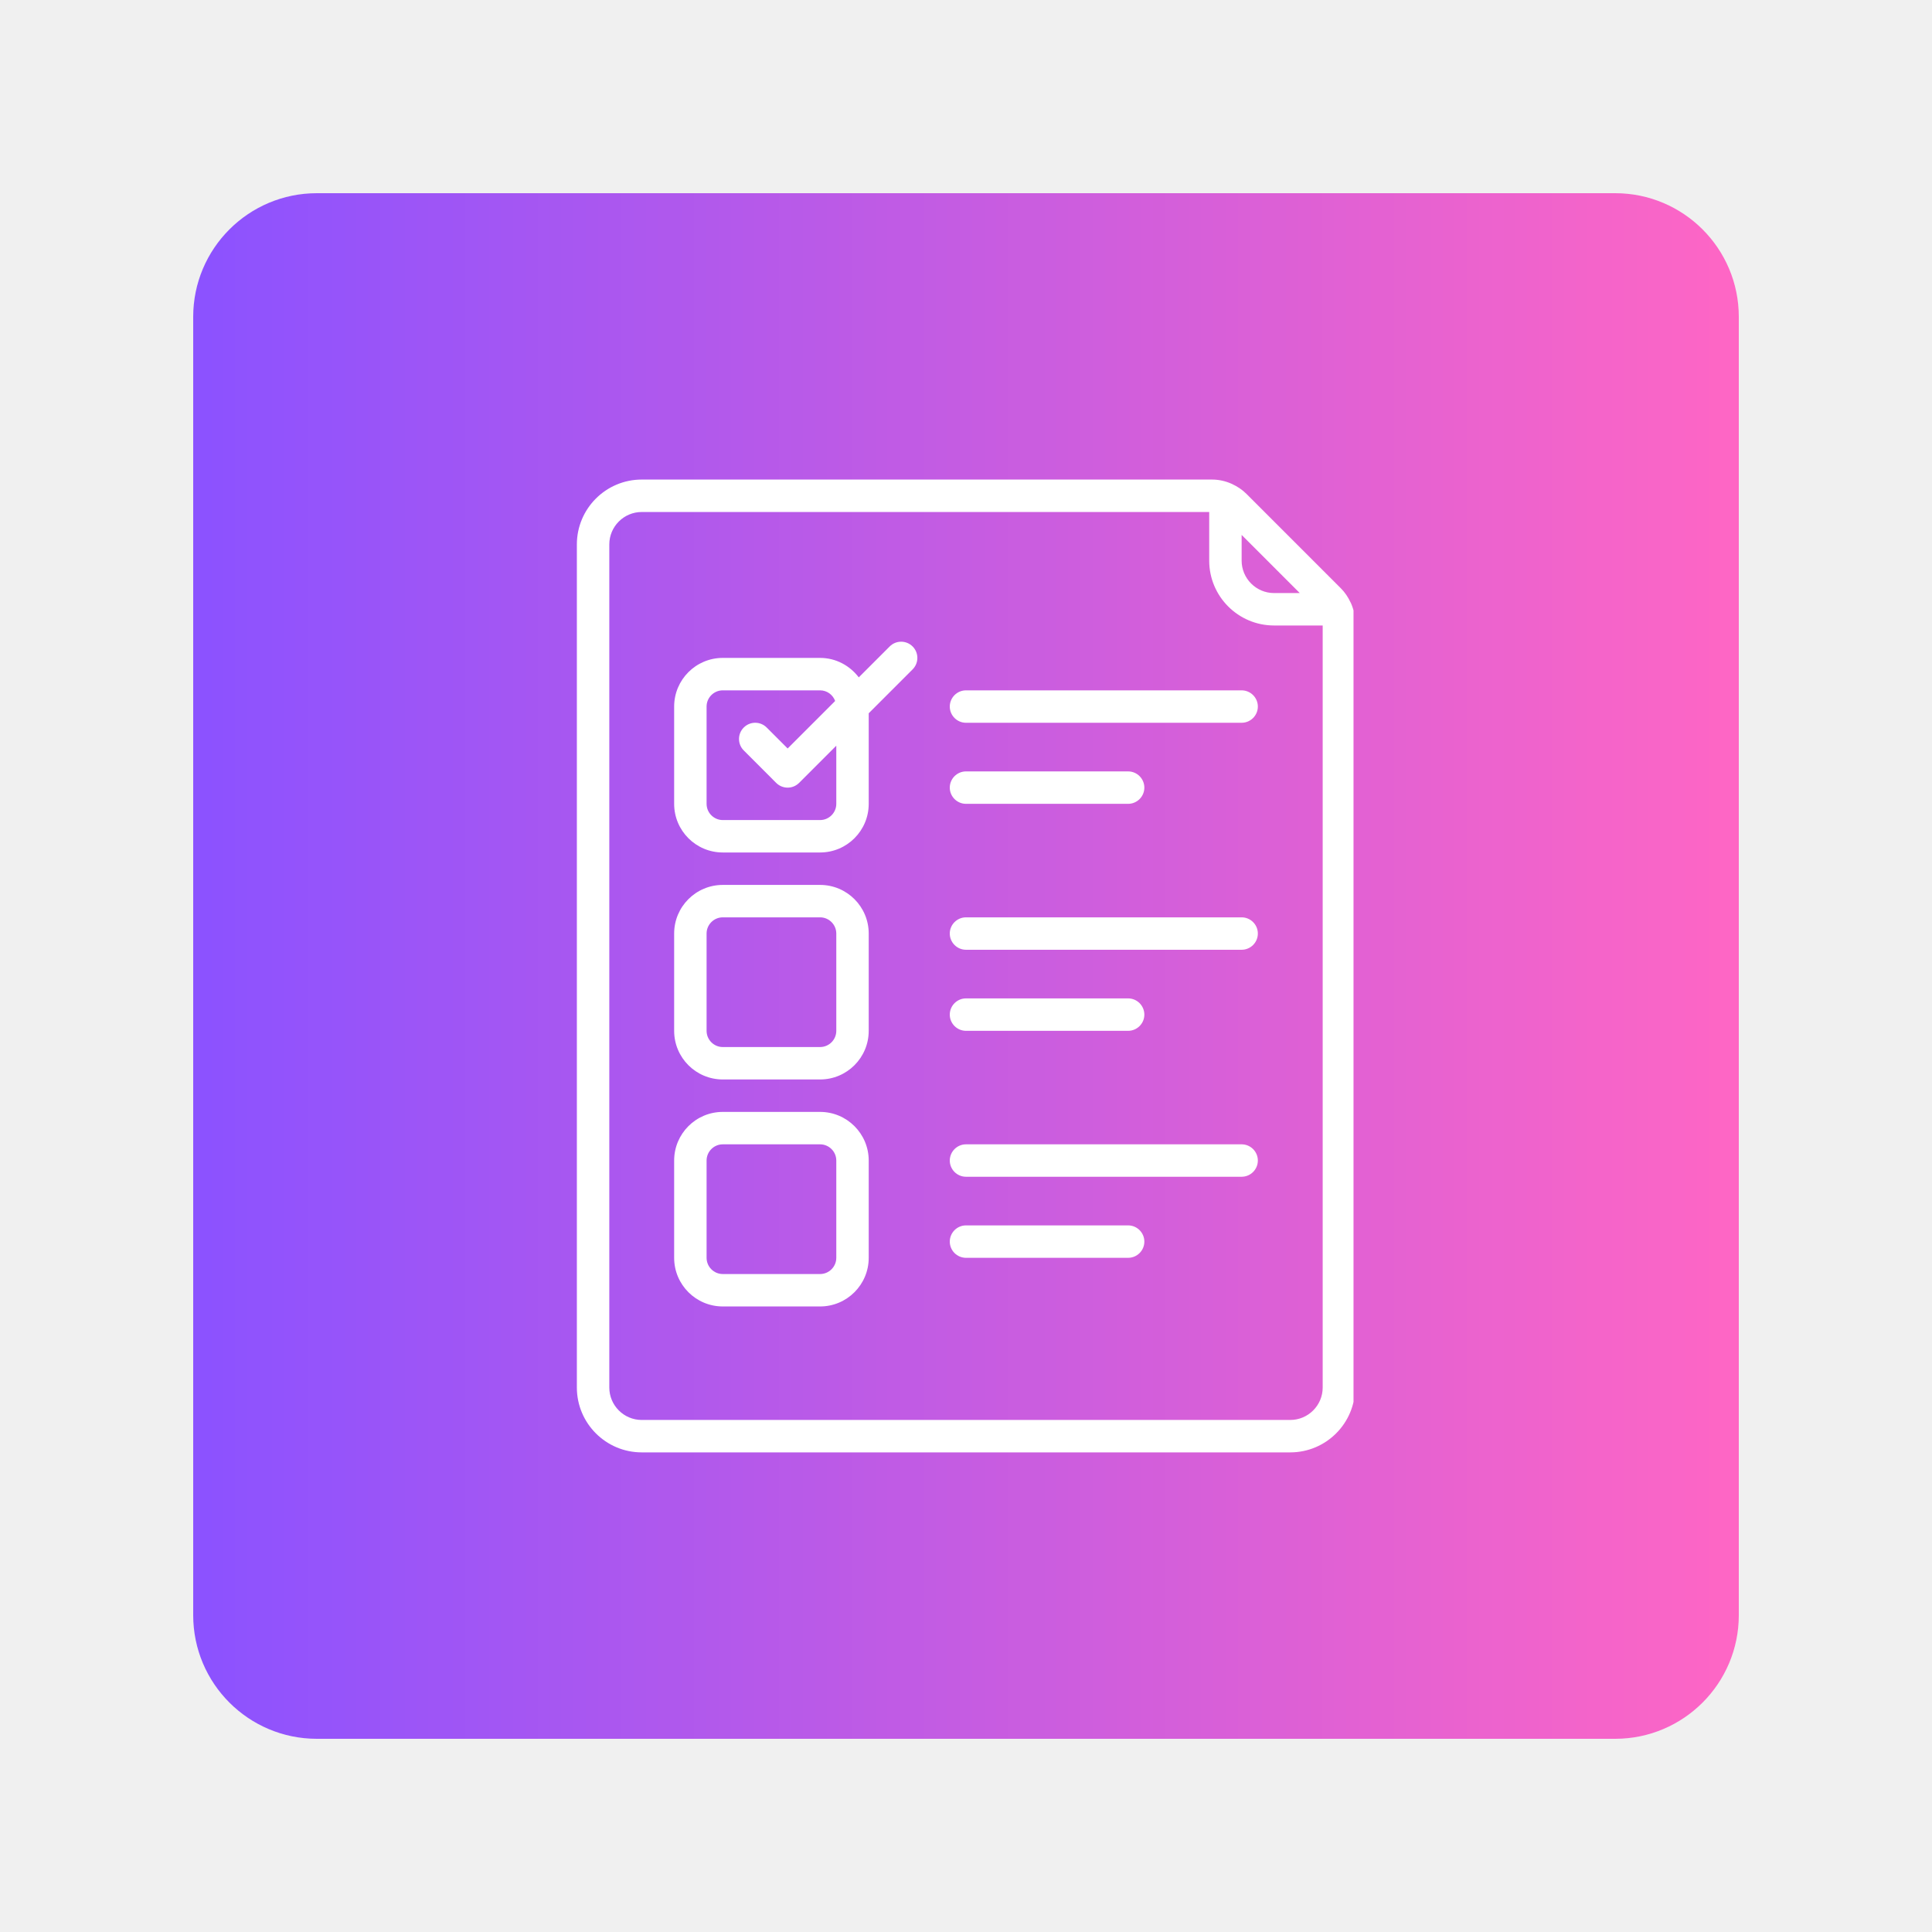
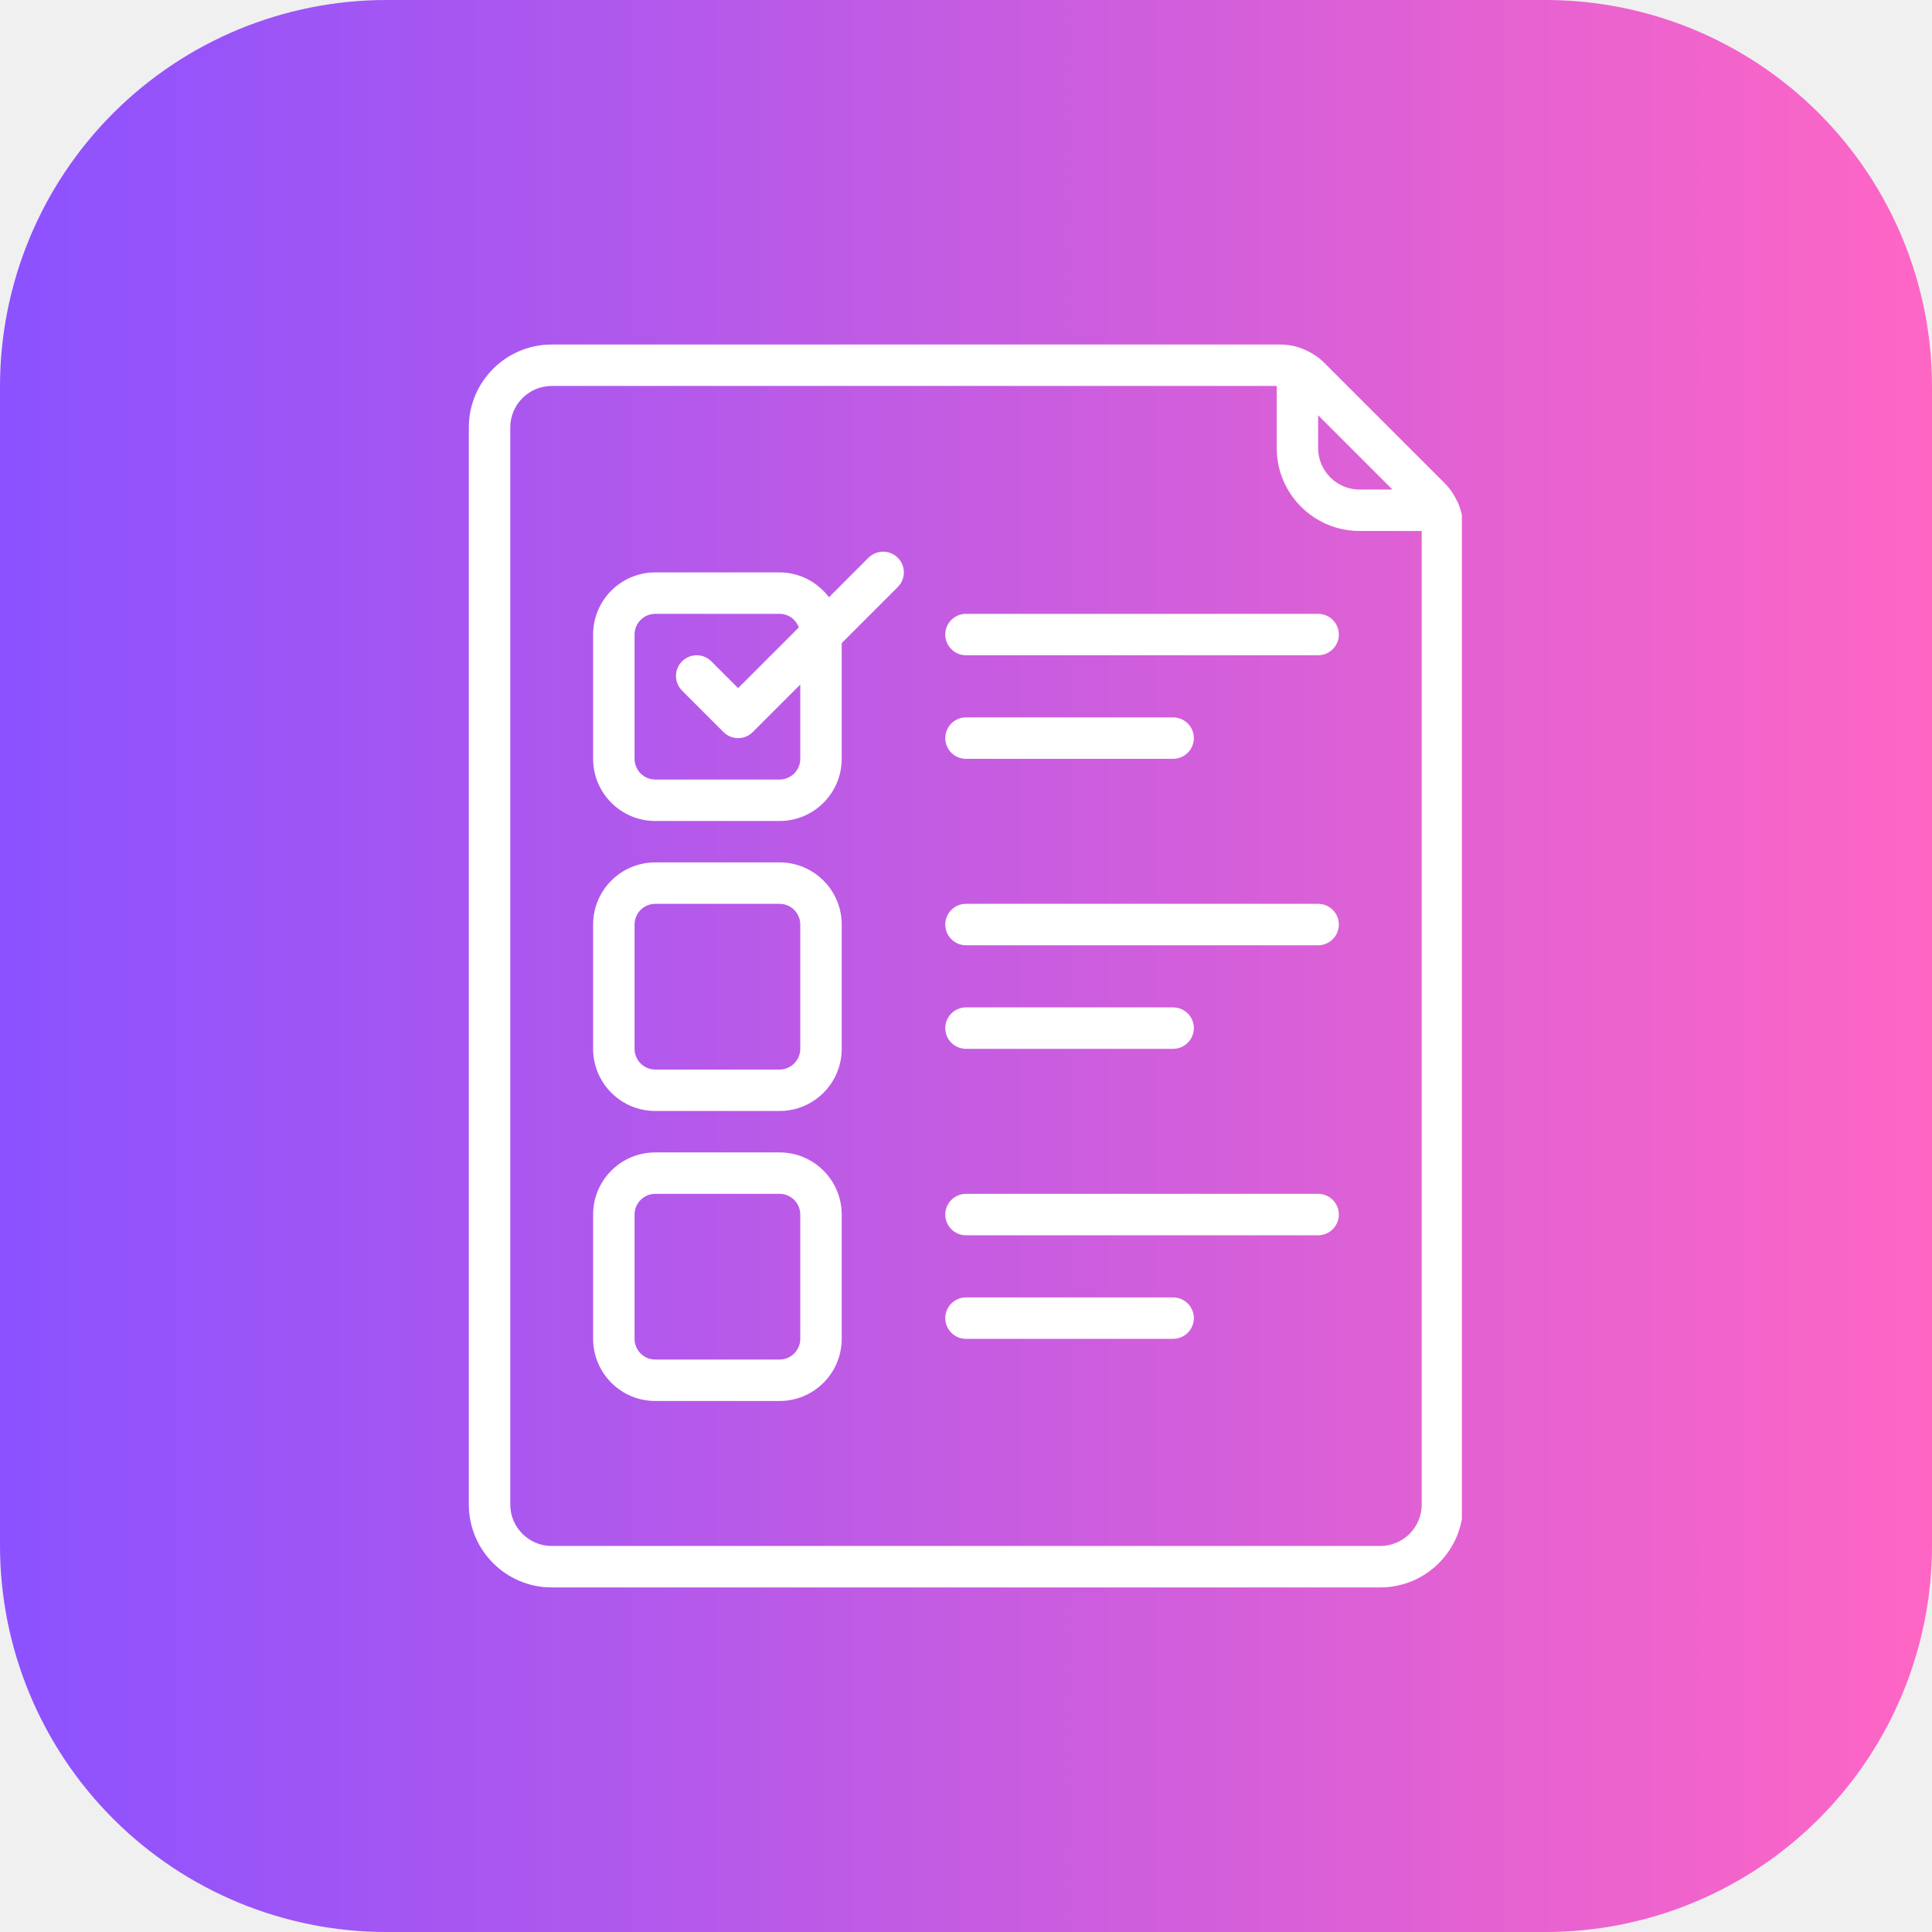
<svg xmlns="http://www.w3.org/2000/svg" width="500" zoomAndPan="magnify" viewBox="0 0 375 375" height="500" preserveAspectRatio="xMidYMid meet" version="1.0">
  <defs>
-     <clipPath id="21aa222944">
-       <path d="M 37.5 37.5 L 337.5 37.5 L 337.5 337.5 L 37.5 337.5 Z M 37.5 37.5 " clip-rule="nonzero" />
+     <clipPath id="181fdc1211">
+       <path d="M 75 0 L 300 0 C 319.891 0 338.969 7.902 353.031 21.969 C 367.098 36.031 375 55.109 375 75 L 375 300 C 375 319.891 367.098 338.969 353.031 353.031 C 338.969 367.098 319.891 375 300 375 L 75 375 C 55.109 375 36.031 367.098 21.969 353.031 C 7.902 338.969 0 319.891 0 300 L 0 75 C 0 55.109 7.902 36.031 21.969 21.969 C 36.031 7.902 55.109 0 75 0 Z M 75 0 " clip-rule="nonzero" />
    </clipPath>
-     <clipPath id="278ee54599">
-       <path d="M 61.5 37.5 L 313.5 37.5 C 326.754 37.5 337.5 48.246 337.5 61.5 L 337.5 313.5 C 337.5 326.754 326.754 337.5 313.5 337.5 L 61.5 337.5 C 48.246 337.5 37.5 326.754 37.5 313.5 L 37.5 61.5 C 37.5 48.246 48.246 37.5 61.5 37.5 Z M 61.5 37.5 " clip-rule="nonzero" />
-     </clipPath>
-     <linearGradient x1="-0" gradientTransform="matrix(1.171875, 0, 0, 1.171875, 37.5, 37.5)" y1="128" x2="256" gradientUnits="userSpaceOnUse" y2="128" id="8f8b4dc2a1">
+     <linearGradient x1="0" gradientTransform="matrix(1.464844, 0, 0, 1.464844, 0.0000045, 0)" y1="128" x2="256" gradientUnits="userSpaceOnUse" y2="128" id="679079a95d">
      <stop stop-opacity="1" stop-color="rgb(54.9%, 32.199%, 100%)" offset="0" />
      <stop stop-opacity="1" stop-color="rgb(55.075%, 32.23%, 99.908%)" offset="0.008" />
      <stop stop-opacity="1" stop-color="rgb(55.428%, 32.291%, 99.728%)" offset="0.016" />
      <stop stop-opacity="1" stop-color="rgb(55.78%, 32.352%, 99.548%)" offset="0.023" />
      <stop stop-opacity="1" stop-color="rgb(56.131%, 32.413%, 99.367%)" offset="0.031" />
      <stop stop-opacity="1" stop-color="rgb(56.483%, 32.474%, 99.187%)" offset="0.039" />
      <stop stop-opacity="1" stop-color="rgb(56.836%, 32.535%, 99.007%)" offset="0.047" />
      <stop stop-opacity="1" stop-color="rgb(57.188%, 32.596%, 98.827%)" offset="0.055" />
      <stop stop-opacity="1" stop-color="rgb(57.541%, 32.657%, 98.645%)" offset="0.062" />
      <stop stop-opacity="1" stop-color="rgb(57.893%, 32.718%, 98.465%)" offset="0.07" />
      <stop stop-opacity="1" stop-color="rgb(58.246%, 32.777%, 98.285%)" offset="0.078" />
      <stop stop-opacity="1" stop-color="rgb(58.598%, 32.838%, 98.105%)" offset="0.086" />
      <stop stop-opacity="1" stop-color="rgb(58.951%, 32.899%, 97.923%)" offset="0.094" />
      <stop stop-opacity="1" stop-color="rgb(59.303%, 32.961%, 97.743%)" offset="0.102" />
      <stop stop-opacity="1" stop-color="rgb(59.656%, 33.022%, 97.563%)" offset="0.109" />
      <stop stop-opacity="1" stop-color="rgb(60.008%, 33.083%, 97.382%)" offset="0.117" />
      <stop stop-opacity="1" stop-color="rgb(60.359%, 33.144%, 97.202%)" offset="0.125" />
      <stop stop-opacity="1" stop-color="rgb(60.712%, 33.205%, 97.021%)" offset="0.133" />
      <stop stop-opacity="1" stop-color="rgb(61.064%, 33.266%, 96.841%)" offset="0.141" />
      <stop stop-opacity="1" stop-color="rgb(61.417%, 33.327%, 96.66%)" offset="0.148" />
      <stop stop-opacity="1" stop-color="rgb(61.769%, 33.388%, 96.48%)" offset="0.156" />
      <stop stop-opacity="1" stop-color="rgb(62.122%, 33.449%, 96.3%)" offset="0.164" />
      <stop stop-opacity="1" stop-color="rgb(62.474%, 33.51%, 96.12%)" offset="0.172" />
      <stop stop-opacity="1" stop-color="rgb(62.827%, 33.571%, 95.938%)" offset="0.18" />
      <stop stop-opacity="1" stop-color="rgb(63.179%, 33.632%, 95.758%)" offset="0.188" />
      <stop stop-opacity="1" stop-color="rgb(63.531%, 33.691%, 95.578%)" offset="0.195" />
      <stop stop-opacity="1" stop-color="rgb(63.884%, 33.752%, 95.396%)" offset="0.203" />
      <stop stop-opacity="1" stop-color="rgb(64.235%, 33.813%, 95.216%)" offset="0.211" />
      <stop stop-opacity="1" stop-color="rgb(64.587%, 33.875%, 95.036%)" offset="0.219" />
      <stop stop-opacity="1" stop-color="rgb(64.94%, 33.936%, 94.856%)" offset="0.227" />
      <stop stop-opacity="1" stop-color="rgb(65.292%, 33.997%, 94.675%)" offset="0.234" />
      <stop stop-opacity="1" stop-color="rgb(65.645%, 34.058%, 94.495%)" offset="0.242" />
      <stop stop-opacity="1" stop-color="rgb(65.997%, 34.119%, 94.315%)" offset="0.25" />
      <stop stop-opacity="1" stop-color="rgb(66.35%, 34.18%, 94.135%)" offset="0.258" />
      <stop stop-opacity="1" stop-color="rgb(66.702%, 34.241%, 93.953%)" offset="0.266" />
      <stop stop-opacity="1" stop-color="rgb(67.055%, 34.302%, 93.773%)" offset="0.273" />
      <stop stop-opacity="1" stop-color="rgb(67.407%, 34.363%, 93.593%)" offset="0.281" />
      <stop stop-opacity="1" stop-color="rgb(67.76%, 34.424%, 93.411%)" offset="0.289" />
      <stop stop-opacity="1" stop-color="rgb(68.112%, 34.485%, 93.231%)" offset="0.297" />
      <stop stop-opacity="1" stop-color="rgb(68.463%, 34.546%, 93.051%)" offset="0.305" />
      <stop stop-opacity="1" stop-color="rgb(68.816%, 34.607%, 92.871%)" offset="0.312" />
      <stop stop-opacity="1" stop-color="rgb(69.168%, 34.666%, 92.69%)" offset="0.32" />
      <stop stop-opacity="1" stop-color="rgb(69.521%, 34.727%, 92.509%)" offset="0.328" />
      <stop stop-opacity="1" stop-color="rgb(69.873%, 34.789%, 92.329%)" offset="0.336" />
      <stop stop-opacity="1" stop-color="rgb(70.226%, 34.85%, 92.149%)" offset="0.344" />
      <stop stop-opacity="1" stop-color="rgb(70.578%, 34.911%, 91.968%)" offset="0.352" />
      <stop stop-opacity="1" stop-color="rgb(70.93%, 34.972%, 91.788%)" offset="0.359" />
      <stop stop-opacity="1" stop-color="rgb(71.283%, 35.033%, 91.608%)" offset="0.367" />
      <stop stop-opacity="1" stop-color="rgb(71.635%, 35.094%, 91.426%)" offset="0.375" />
      <stop stop-opacity="1" stop-color="rgb(71.988%, 35.155%, 91.246%)" offset="0.383" />
      <stop stop-opacity="1" stop-color="rgb(72.339%, 35.216%, 91.066%)" offset="0.391" />
      <stop stop-opacity="1" stop-color="rgb(72.691%, 35.277%, 90.886%)" offset="0.398" />
      <stop stop-opacity="1" stop-color="rgb(73.044%, 35.338%, 90.704%)" offset="0.406" />
      <stop stop-opacity="1" stop-color="rgb(73.396%, 35.399%, 90.524%)" offset="0.414" />
      <stop stop-opacity="1" stop-color="rgb(73.749%, 35.46%, 90.344%)" offset="0.422" />
      <stop stop-opacity="1" stop-color="rgb(74.101%, 35.521%, 90.164%)" offset="0.43" />
      <stop stop-opacity="1" stop-color="rgb(74.454%, 35.582%, 89.983%)" offset="0.438" />
      <stop stop-opacity="1" stop-color="rgb(74.806%, 35.641%, 89.803%)" offset="0.445" />
      <stop stop-opacity="1" stop-color="rgb(75.159%, 35.703%, 89.622%)" offset="0.453" />
      <stop stop-opacity="1" stop-color="rgb(75.511%, 35.764%, 89.441%)" offset="0.461" />
      <stop stop-opacity="1" stop-color="rgb(75.864%, 35.825%, 89.261%)" offset="0.469" />
      <stop stop-opacity="1" stop-color="rgb(76.215%, 35.886%, 89.081%)" offset="0.477" />
      <stop stop-opacity="1" stop-color="rgb(76.567%, 35.947%, 88.901%)" offset="0.484" />
      <stop stop-opacity="1" stop-color="rgb(76.92%, 36.008%, 88.719%)" offset="0.492" />
      <stop stop-opacity="1" stop-color="rgb(77.272%, 36.069%, 88.539%)" offset="0.5" />
      <stop stop-opacity="1" stop-color="rgb(77.625%, 36.13%, 88.359%)" offset="0.508" />
      <stop stop-opacity="1" stop-color="rgb(77.977%, 36.191%, 88.179%)" offset="0.516" />
      <stop stop-opacity="1" stop-color="rgb(78.329%, 36.252%, 87.997%)" offset="0.523" />
      <stop stop-opacity="1" stop-color="rgb(78.682%, 36.313%, 87.817%)" offset="0.531" />
      <stop stop-opacity="1" stop-color="rgb(79.034%, 36.374%, 87.637%)" offset="0.539" />
      <stop stop-opacity="1" stop-color="rgb(79.387%, 36.435%, 87.456%)" offset="0.547" />
      <stop stop-opacity="1" stop-color="rgb(79.739%, 36.496%, 87.276%)" offset="0.555" />
      <stop stop-opacity="1" stop-color="rgb(80.092%, 36.555%, 87.096%)" offset="0.562" />
      <stop stop-opacity="1" stop-color="rgb(80.443%, 36.617%, 86.916%)" offset="0.57" />
      <stop stop-opacity="1" stop-color="rgb(80.795%, 36.678%, 86.734%)" offset="0.578" />
      <stop stop-opacity="1" stop-color="rgb(81.148%, 36.739%, 86.554%)" offset="0.586" />
      <stop stop-opacity="1" stop-color="rgb(81.5%, 36.8%, 86.374%)" offset="0.594" />
      <stop stop-opacity="1" stop-color="rgb(81.853%, 36.861%, 86.194%)" offset="0.602" />
      <stop stop-opacity="1" stop-color="rgb(82.205%, 36.922%, 86.012%)" offset="0.609" />
      <stop stop-opacity="1" stop-color="rgb(82.558%, 36.983%, 85.832%)" offset="0.617" />
      <stop stop-opacity="1" stop-color="rgb(82.91%, 37.044%, 85.652%)" offset="0.625" />
      <stop stop-opacity="1" stop-color="rgb(83.263%, 37.105%, 85.471%)" offset="0.633" />
      <stop stop-opacity="1" stop-color="rgb(83.615%, 37.166%, 85.291%)" offset="0.641" />
      <stop stop-opacity="1" stop-color="rgb(83.968%, 37.227%, 85.11%)" offset="0.648" />
      <stop stop-opacity="1" stop-color="rgb(84.319%, 37.288%, 84.93%)" offset="0.656" />
      <stop stop-opacity="1" stop-color="rgb(84.671%, 37.349%, 84.749%)" offset="0.664" />
      <stop stop-opacity="1" stop-color="rgb(85.023%, 37.41%, 84.569%)" offset="0.672" />
      <stop stop-opacity="1" stop-color="rgb(85.376%, 37.471%, 84.389%)" offset="0.68" />
      <stop stop-opacity="1" stop-color="rgb(85.728%, 37.531%, 84.209%)" offset="0.688" />
      <stop stop-opacity="1" stop-color="rgb(86.081%, 37.592%, 84.027%)" offset="0.695" />
      <stop stop-opacity="1" stop-color="rgb(86.433%, 37.653%, 83.847%)" offset="0.703" />
      <stop stop-opacity="1" stop-color="rgb(86.786%, 37.714%, 83.667%)" offset="0.711" />
      <stop stop-opacity="1" stop-color="rgb(87.138%, 37.775%, 83.485%)" offset="0.719" />
      <stop stop-opacity="1" stop-color="rgb(87.491%, 37.836%, 83.305%)" offset="0.727" />
      <stop stop-opacity="1" stop-color="rgb(87.843%, 37.897%, 83.125%)" offset="0.734" />
      <stop stop-opacity="1" stop-color="rgb(88.194%, 37.958%, 82.945%)" offset="0.742" />
      <stop stop-opacity="1" stop-color="rgb(88.547%, 38.019%, 82.764%)" offset="0.75" />
      <stop stop-opacity="1" stop-color="rgb(88.899%, 38.08%, 82.584%)" offset="0.758" />
      <stop stop-opacity="1" stop-color="rgb(89.252%, 38.141%, 82.404%)" offset="0.766" />
      <stop stop-opacity="1" stop-color="rgb(89.604%, 38.202%, 82.224%)" offset="0.773" />
      <stop stop-opacity="1" stop-color="rgb(89.957%, 38.263%, 82.042%)" offset="0.781" />
      <stop stop-opacity="1" stop-color="rgb(90.309%, 38.324%, 81.862%)" offset="0.789" />
      <stop stop-opacity="1" stop-color="rgb(90.662%, 38.385%, 81.682%)" offset="0.797" />
      <stop stop-opacity="1" stop-color="rgb(91.014%, 38.445%, 81.5%)" offset="0.805" />
      <stop stop-opacity="1" stop-color="rgb(91.367%, 38.506%, 81.32%)" offset="0.812" />
      <stop stop-opacity="1" stop-color="rgb(91.719%, 38.567%, 81.14%)" offset="0.82" />
      <stop stop-opacity="1" stop-color="rgb(92.072%, 38.628%, 80.96%)" offset="0.828" />
      <stop stop-opacity="1" stop-color="rgb(92.422%, 38.689%, 80.779%)" offset="0.836" />
      <stop stop-opacity="1" stop-color="rgb(92.775%, 38.75%, 80.598%)" offset="0.844" />
      <stop stop-opacity="1" stop-color="rgb(93.127%, 38.811%, 80.418%)" offset="0.852" />
      <stop stop-opacity="1" stop-color="rgb(93.48%, 38.872%, 80.238%)" offset="0.859" />
      <stop stop-opacity="1" stop-color="rgb(93.832%, 38.933%, 80.057%)" offset="0.867" />
      <stop stop-opacity="1" stop-color="rgb(94.185%, 38.994%, 79.877%)" offset="0.875" />
      <stop stop-opacity="1" stop-color="rgb(94.537%, 39.055%, 79.697%)" offset="0.883" />
      <stop stop-opacity="1" stop-color="rgb(94.89%, 39.116%, 79.515%)" offset="0.891" />
      <stop stop-opacity="1" stop-color="rgb(95.242%, 39.177%, 79.335%)" offset="0.898" />
      <stop stop-opacity="1" stop-color="rgb(95.595%, 39.238%, 79.155%)" offset="0.906" />
      <stop stop-opacity="1" stop-color="rgb(95.947%, 39.299%, 78.975%)" offset="0.914" />
      <stop stop-opacity="1" stop-color="rgb(96.298%, 39.36%, 78.793%)" offset="0.922" />
      <stop stop-opacity="1" stop-color="rgb(96.651%, 39.42%, 78.613%)" offset="0.93" />
      <stop stop-opacity="1" stop-color="rgb(97.003%, 39.481%, 78.433%)" offset="0.938" />
      <stop stop-opacity="1" stop-color="rgb(97.356%, 39.542%, 78.253%)" offset="0.945" />
      <stop stop-opacity="1" stop-color="rgb(97.708%, 39.603%, 78.072%)" offset="0.953" />
      <stop stop-opacity="1" stop-color="rgb(98.061%, 39.664%, 77.892%)" offset="0.961" />
      <stop stop-opacity="1" stop-color="rgb(98.413%, 39.725%, 77.711%)" offset="0.969" />
      <stop stop-opacity="1" stop-color="rgb(98.766%, 39.786%, 77.531%)" offset="0.977" />
      <stop stop-opacity="1" stop-color="rgb(99.118%, 39.847%, 77.35%)" offset="0.984" />
      <stop stop-opacity="1" stop-color="rgb(99.471%, 39.908%, 77.17%)" offset="0.992" />
      <stop stop-opacity="1" stop-color="rgb(99.823%, 39.969%, 76.99%)" offset="1" />
    </linearGradient>
-     <clipPath id="ecd3037a9a">
-       <path d="M 111.965 93.082 L 262.715 93.082 L 262.715 282 L 111.965 282 Z M 111.965 93.082 " clip-rule="nonzero" />
+     <clipPath id="4aaff50a56">
+       <path d="M 91 66.875 L 283.75 66.875 L 283.75 308.375 L 91 308.375 Z M 91 66.875 " clip-rule="nonzero" />
    </clipPath>
  </defs>
-   <g clip-path="url(#21aa222944)">
-     <g clip-path="url(#278ee54599)">
-       <path fill="url(#8f8b4dc2a1)" d="M 37.5 37.5 L 37.5 337.5 L 337.5 337.5 L 337.5 37.5 Z M 37.5 37.5 " fill-rule="nonzero" />
-     </g>
+   <g clip-path="url(#181fdc1211)">
+     <rect x="-37.5" fill="url(#679079a95d)" width="450" y="-37.5" height="450" />
  </g>
-   <g clip-path="url(#ecd3037a9a)">
-     <path fill="#ffffff" d="M 118.266 105.672 C 118.266 102.203 121.09 99.379 124.559 99.379 L 234.707 99.379 L 234.707 108.82 C 234.707 115.766 240.348 121.406 247.293 121.406 L 256.734 121.406 L 256.734 269.32 C 256.734 272.785 253.906 275.613 250.441 275.613 L 124.559 275.613 C 121.09 275.613 118.266 272.785 118.266 269.32 Z M 252.285 115.113 L 247.293 115.113 C 243.828 115.113 241 112.285 241 108.82 L 241 103.828 Z M 124.559 281.906 L 250.441 281.906 C 257.387 281.906 263.031 276.266 263.031 269.32 L 263.031 120.867 C 263.031 119.539 262.746 118.273 262.23 117.094 C 262.195 117.02 262.156 116.969 262.133 116.906 C 261.664 115.91 261.062 114.988 260.262 114.191 L 241.922 95.848 C 241.121 95.051 240.188 94.434 239.191 93.969 C 239.133 93.945 239.094 93.906 239.031 93.895 C 237.852 93.367 236.574 93.082 235.246 93.082 L 124.559 93.082 C 117.613 93.082 111.969 98.727 111.969 105.672 L 111.969 269.32 C 111.969 276.266 117.613 281.906 124.559 281.906 " fill-opacity="1" fill-rule="nonzero" />
+   <g clip-path="url(#4aaff50a56)">
+     <path fill="#ffffff" d="M 99.043 82.957 C 99.043 78.527 102.656 74.914 107.082 74.914 L 247.809 74.914 L 247.809 86.977 C 247.809 95.852 255.016 103.062 263.891 103.062 L 275.953 103.062 L 275.953 292.035 C 275.953 296.465 272.34 300.074 267.91 300.074 L 107.082 300.074 C 102.656 300.074 99.043 296.465 99.043 292.035 Z M 270.266 95.02 L 263.891 95.02 C 259.461 95.02 255.848 91.406 255.848 86.977 L 255.848 80.602 Z M 107.082 308.117 L 267.91 308.117 C 276.785 308.117 283.996 300.906 283.996 292.035 L 283.996 102.371 C 283.996 100.672 283.633 99.055 282.973 97.547 C 282.926 97.453 282.879 97.391 282.848 97.312 C 282.25 96.039 281.48 94.863 280.461 93.84 L 257.027 70.41 C 256.008 69.387 254.812 68.602 253.539 68.004 C 253.461 67.973 253.414 67.926 253.336 67.91 C 251.828 67.234 250.195 66.875 248.5 66.875 L 107.082 66.875 C 98.211 66.875 91 74.082 91 82.957 L 91 292.035 C 91 300.906 98.211 308.117 107.082 308.117 " fill-opacity="1" fill-rule="nonzero" />
  </g>
-   <path fill="#ffffff" d="M 137.148 137.141 C 137.148 135.41 138.559 133.996 140.293 133.996 L 159.176 133.996 C 160.527 133.996 161.66 134.855 162.102 136.059 L 152.883 145.281 L 148.812 141.211 C 147.582 139.98 145.594 139.98 144.363 141.211 C 143.133 142.441 143.133 144.434 144.363 145.66 L 150.656 151.957 C 151.273 152.57 152.07 152.879 152.883 152.879 C 153.691 152.879 154.492 152.57 155.105 151.957 L 162.324 144.738 L 162.324 156.023 C 162.324 157.758 160.91 159.172 159.176 159.172 L 140.293 159.172 C 138.559 159.172 137.148 157.758 137.148 156.023 Z M 140.293 165.465 L 159.176 165.465 C 164.387 165.465 168.617 161.238 168.617 156.023 L 168.617 138.445 L 177.137 129.926 C 178.367 128.695 178.367 126.707 177.137 125.477 C 175.906 124.246 173.914 124.246 172.688 125.477 L 166.688 131.477 C 164.953 129.199 162.25 127.699 159.176 127.699 L 140.293 127.699 C 135.082 127.699 130.852 131.93 130.852 137.141 L 130.852 156.023 C 130.852 161.238 135.082 165.465 140.293 165.465 " fill-opacity="1" fill-rule="nonzero" />
-   <path fill="#ffffff" d="M 137.148 181.199 C 137.148 179.469 138.559 178.055 140.293 178.055 L 159.176 178.055 C 160.91 178.055 162.324 179.469 162.324 181.199 L 162.324 200.082 C 162.324 201.816 160.91 203.23 159.176 203.23 L 140.293 203.23 C 138.559 203.23 137.148 201.816 137.148 200.082 Z M 140.293 209.523 L 159.176 209.523 C 164.387 209.523 168.617 205.297 168.617 200.082 L 168.617 181.199 C 168.617 175.988 164.387 171.762 159.176 171.762 L 140.293 171.762 C 135.082 171.762 130.852 175.988 130.852 181.199 L 130.852 200.082 C 130.852 205.297 135.082 209.523 140.293 209.523 " fill-opacity="1" fill-rule="nonzero" />
-   <path fill="#ffffff" d="M 137.148 225.262 C 137.148 223.527 138.559 222.113 140.293 222.113 L 159.176 222.113 C 160.91 222.113 162.324 223.527 162.324 225.262 L 162.324 244.141 C 162.324 245.875 160.91 247.289 159.176 247.289 L 140.293 247.289 C 138.559 247.289 137.148 245.875 137.148 244.141 Z M 140.293 253.582 L 159.176 253.582 C 164.387 253.582 168.617 249.355 168.617 244.141 L 168.617 225.262 C 168.617 220.047 164.387 215.82 159.176 215.82 L 140.293 215.82 C 135.082 215.82 130.852 220.047 130.852 225.262 L 130.852 244.141 C 130.852 249.355 135.082 253.582 140.293 253.582 " fill-opacity="1" fill-rule="nonzero" />
-   <path fill="#ffffff" d="M 187.5 140.289 L 241 140.289 C 242.734 140.289 244.148 138.875 244.148 137.141 C 244.148 135.41 242.734 133.996 241 133.996 L 187.5 133.996 C 185.766 133.996 184.352 135.41 184.352 137.141 C 184.352 138.875 185.766 140.289 187.5 140.289 " fill-opacity="1" fill-rule="nonzero" />
-   <path fill="#ffffff" d="M 187.5 156.023 L 218.969 156.023 C 220.703 156.023 222.117 154.609 222.117 152.879 C 222.117 151.145 220.703 149.73 218.969 149.73 L 187.5 149.73 C 185.766 149.73 184.352 151.145 184.352 152.879 C 184.352 154.609 185.766 156.023 187.5 156.023 " fill-opacity="1" fill-rule="nonzero" />
-   <path fill="#ffffff" d="M 187.5 184.348 L 241 184.348 C 242.734 184.348 244.148 182.934 244.148 181.199 C 244.148 179.469 242.734 178.055 241 178.055 L 187.5 178.055 C 185.766 178.055 184.352 179.469 184.352 181.199 C 184.352 182.934 185.766 184.348 187.5 184.348 " fill-opacity="1" fill-rule="nonzero" />
-   <path fill="#ffffff" d="M 187.5 200.082 L 218.969 200.082 C 220.703 200.082 222.117 198.668 222.117 196.938 C 222.117 195.203 220.703 193.789 218.969 193.789 L 187.5 193.789 C 185.766 193.789 184.352 195.203 184.352 196.938 C 184.352 198.668 185.766 200.082 187.5 200.082 " fill-opacity="1" fill-rule="nonzero" />
-   <path fill="#ffffff" d="M 187.5 228.406 L 241 228.406 C 242.734 228.406 244.148 226.992 244.148 225.262 C 244.148 223.527 242.734 222.113 241 222.113 L 187.5 222.113 C 185.766 222.113 184.352 223.527 184.352 225.262 C 184.352 226.992 185.766 228.406 187.5 228.406 " fill-opacity="1" fill-rule="nonzero" />
-   <path fill="#ffffff" d="M 187.5 244.141 L 218.969 244.141 C 220.703 244.141 222.117 242.73 222.117 240.996 C 222.117 239.262 220.703 237.848 218.969 237.848 L 187.5 237.848 C 185.766 237.848 184.352 239.262 184.352 240.996 C 184.352 242.73 185.766 244.141 187.5 244.141 " fill-opacity="1" fill-rule="nonzero" />
+   <path fill="#ffffff" d="M 123.168 123.164 C 123.168 120.949 124.973 119.145 127.188 119.145 L 151.312 119.145 C 153.039 119.145 154.484 120.242 155.051 121.781 L 143.27 133.562 L 138.07 128.363 C 136.5 126.793 133.957 126.793 132.387 128.363 C 130.816 129.934 130.816 132.477 132.387 134.047 L 140.426 142.09 C 141.211 142.875 142.234 143.27 143.27 143.27 C 144.305 143.27 145.328 142.875 146.113 142.09 L 155.332 132.871 L 155.332 147.289 C 155.332 149.504 153.527 151.309 151.312 151.309 L 127.188 151.309 C 124.973 151.309 123.168 149.504 123.168 147.289 Z M 127.188 159.352 L 151.312 159.352 C 157.969 159.352 163.375 153.949 163.375 147.289 L 163.375 124.828 L 174.258 113.945 C 175.828 112.375 175.828 109.828 174.258 108.258 C 172.688 106.688 170.145 106.688 168.57 108.258 L 160.906 115.926 C 158.691 113.02 155.238 111.102 151.312 111.102 L 127.188 111.102 C 120.527 111.102 115.125 116.504 115.125 123.164 L 115.125 147.289 C 115.125 153.949 120.527 159.352 127.188 159.352 " fill-opacity="1" fill-rule="nonzero" />
+   <path fill="#ffffff" d="M 123.168 179.453 C 123.168 177.238 124.973 175.434 127.188 175.434 L 151.312 175.434 C 153.527 175.434 155.332 177.238 155.332 179.453 L 155.332 203.578 C 155.332 205.793 153.527 207.598 151.312 207.598 L 127.188 207.598 C 124.973 207.598 123.168 205.793 123.168 203.578 Z M 127.188 215.641 L 151.312 215.641 C 157.969 215.641 163.375 210.238 163.375 203.578 L 163.375 179.453 C 163.375 172.793 157.969 167.391 151.312 167.391 L 127.188 167.391 C 120.527 167.391 115.125 172.793 115.125 179.453 L 115.125 203.578 C 115.125 210.238 120.527 215.641 127.188 215.641 " fill-opacity="1" fill-rule="nonzero" />
+   <path fill="#ffffff" d="M 123.168 235.742 C 123.168 233.531 124.973 231.723 127.188 231.723 L 151.312 231.723 C 153.527 231.723 155.332 233.531 155.332 235.742 L 155.332 259.867 C 155.332 262.082 153.527 263.891 151.312 263.891 L 127.188 263.891 C 124.973 263.891 123.168 262.082 123.168 259.867 Z M 127.188 271.93 L 151.312 271.93 C 157.969 271.93 163.375 266.527 163.375 259.867 L 163.375 235.742 C 163.375 229.086 157.969 223.684 151.312 223.684 L 127.188 223.684 C 120.527 223.684 115.125 229.086 115.125 235.742 L 115.125 259.867 C 115.125 266.527 120.527 271.93 127.188 271.93 " fill-opacity="1" fill-rule="nonzero" />
+   <path fill="#ffffff" d="M 187.496 127.184 L 255.848 127.184 C 258.062 127.184 259.871 125.379 259.871 123.164 C 259.871 120.949 258.062 119.145 255.848 119.145 L 187.496 119.145 C 185.281 119.145 183.477 120.949 183.477 123.164 C 183.477 125.379 185.281 127.184 187.496 127.184 " fill-opacity="1" fill-rule="nonzero" />
+   <path fill="#ffffff" d="M 187.496 147.289 L 227.703 147.289 C 229.918 147.289 231.727 145.48 231.727 143.27 C 231.727 141.055 229.918 139.246 227.703 139.246 L 187.496 139.246 C 185.281 139.246 183.477 141.055 183.477 143.27 C 183.477 145.48 185.281 147.289 187.496 147.289 " fill-opacity="1" fill-rule="nonzero" />
+   <path fill="#ffffff" d="M 187.496 183.477 L 255.848 183.477 C 258.062 183.477 259.871 181.668 259.871 179.453 C 259.871 177.238 258.062 175.434 255.848 175.434 L 187.496 175.434 C 185.281 175.434 183.477 177.238 183.477 179.453 C 183.477 181.668 185.281 183.477 187.496 183.477 " fill-opacity="1" fill-rule="nonzero" />
+   <path fill="#ffffff" d="M 187.496 203.578 L 227.703 203.578 C 229.918 203.578 231.727 201.773 231.727 199.559 C 231.727 197.344 229.918 195.535 227.703 195.535 L 187.496 195.535 C 185.281 195.535 183.477 197.344 183.477 199.559 C 183.477 201.773 185.281 203.578 187.496 203.578 " fill-opacity="1" fill-rule="nonzero" />
+   <path fill="#ffffff" d="M 187.496 239.766 L 255.848 239.766 C 258.062 239.766 259.871 237.957 259.871 235.742 C 259.871 233.531 258.062 231.723 255.848 231.723 L 187.496 231.723 C 185.281 231.723 183.477 233.531 183.477 235.742 C 183.477 237.957 185.281 239.766 187.496 239.766 " fill-opacity="1" fill-rule="nonzero" />
+   <path fill="#ffffff" d="M 187.496 259.867 L 227.703 259.867 C 229.918 259.867 231.727 258.062 231.727 255.848 C 231.727 253.633 229.918 251.828 227.703 251.828 L 187.496 251.828 C 185.281 251.828 183.477 253.633 183.477 255.848 C 183.477 258.062 185.281 259.867 187.496 259.867 " fill-opacity="1" fill-rule="nonzero" />
</svg>
